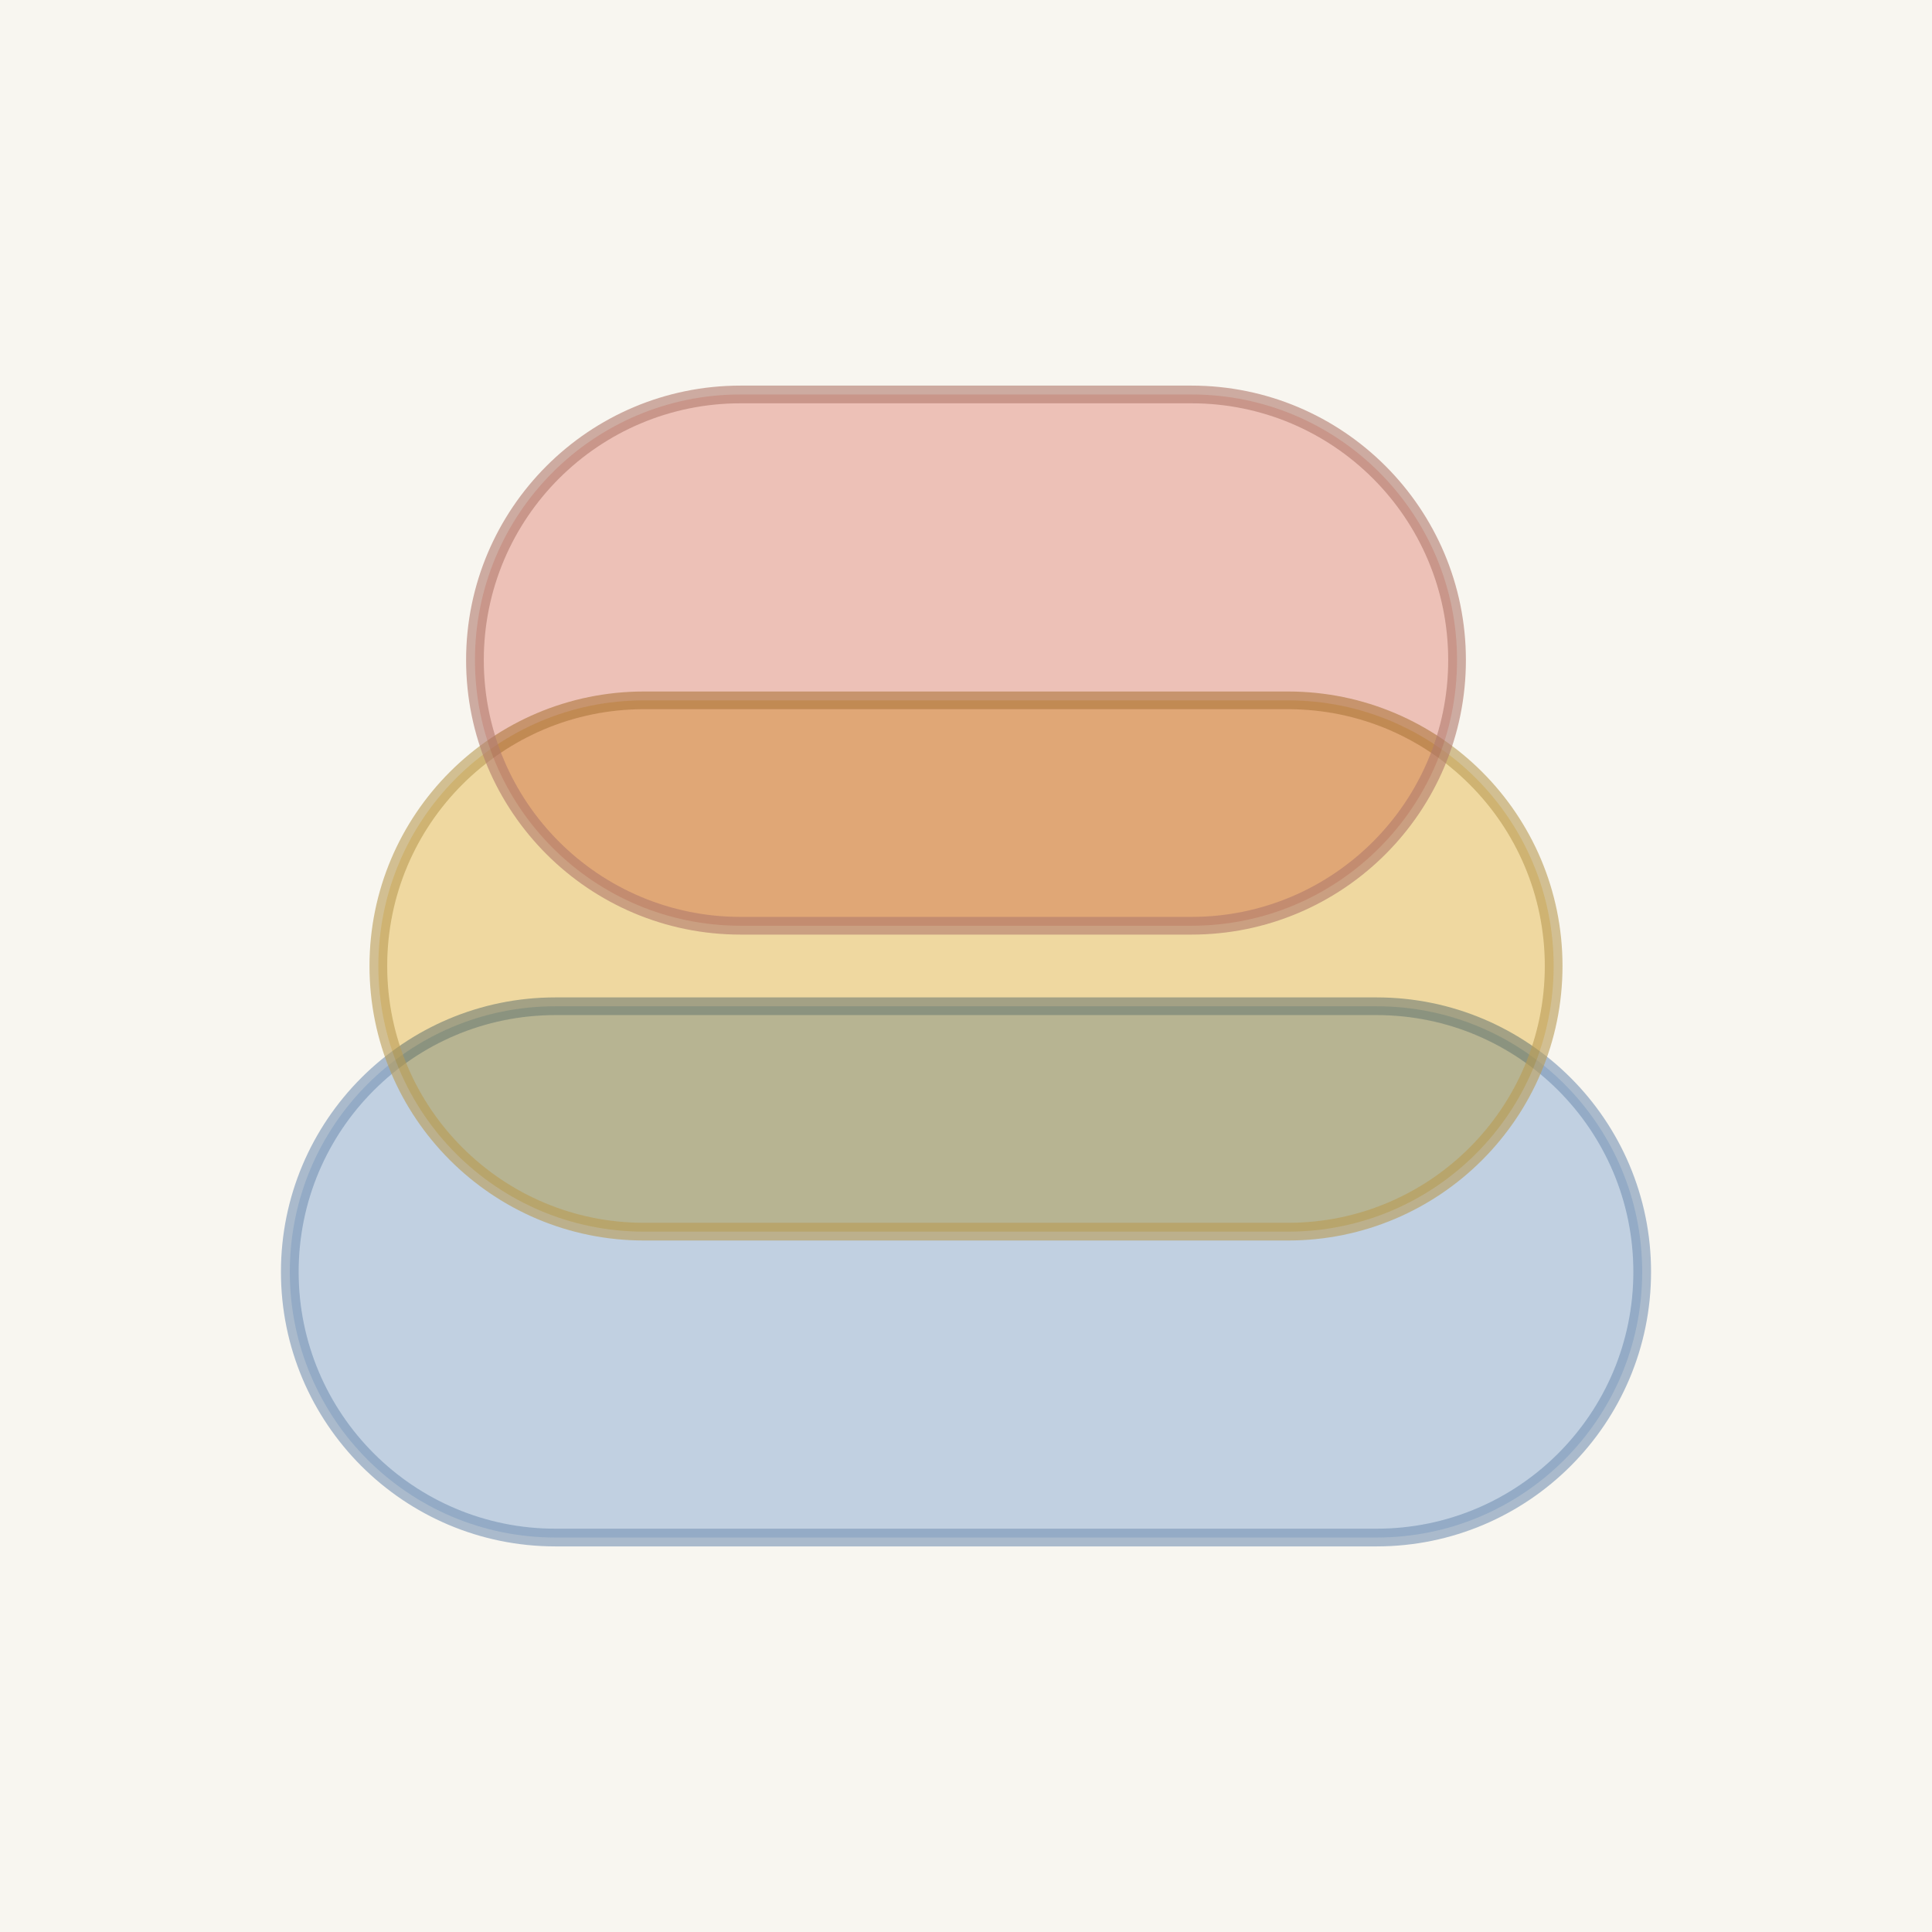
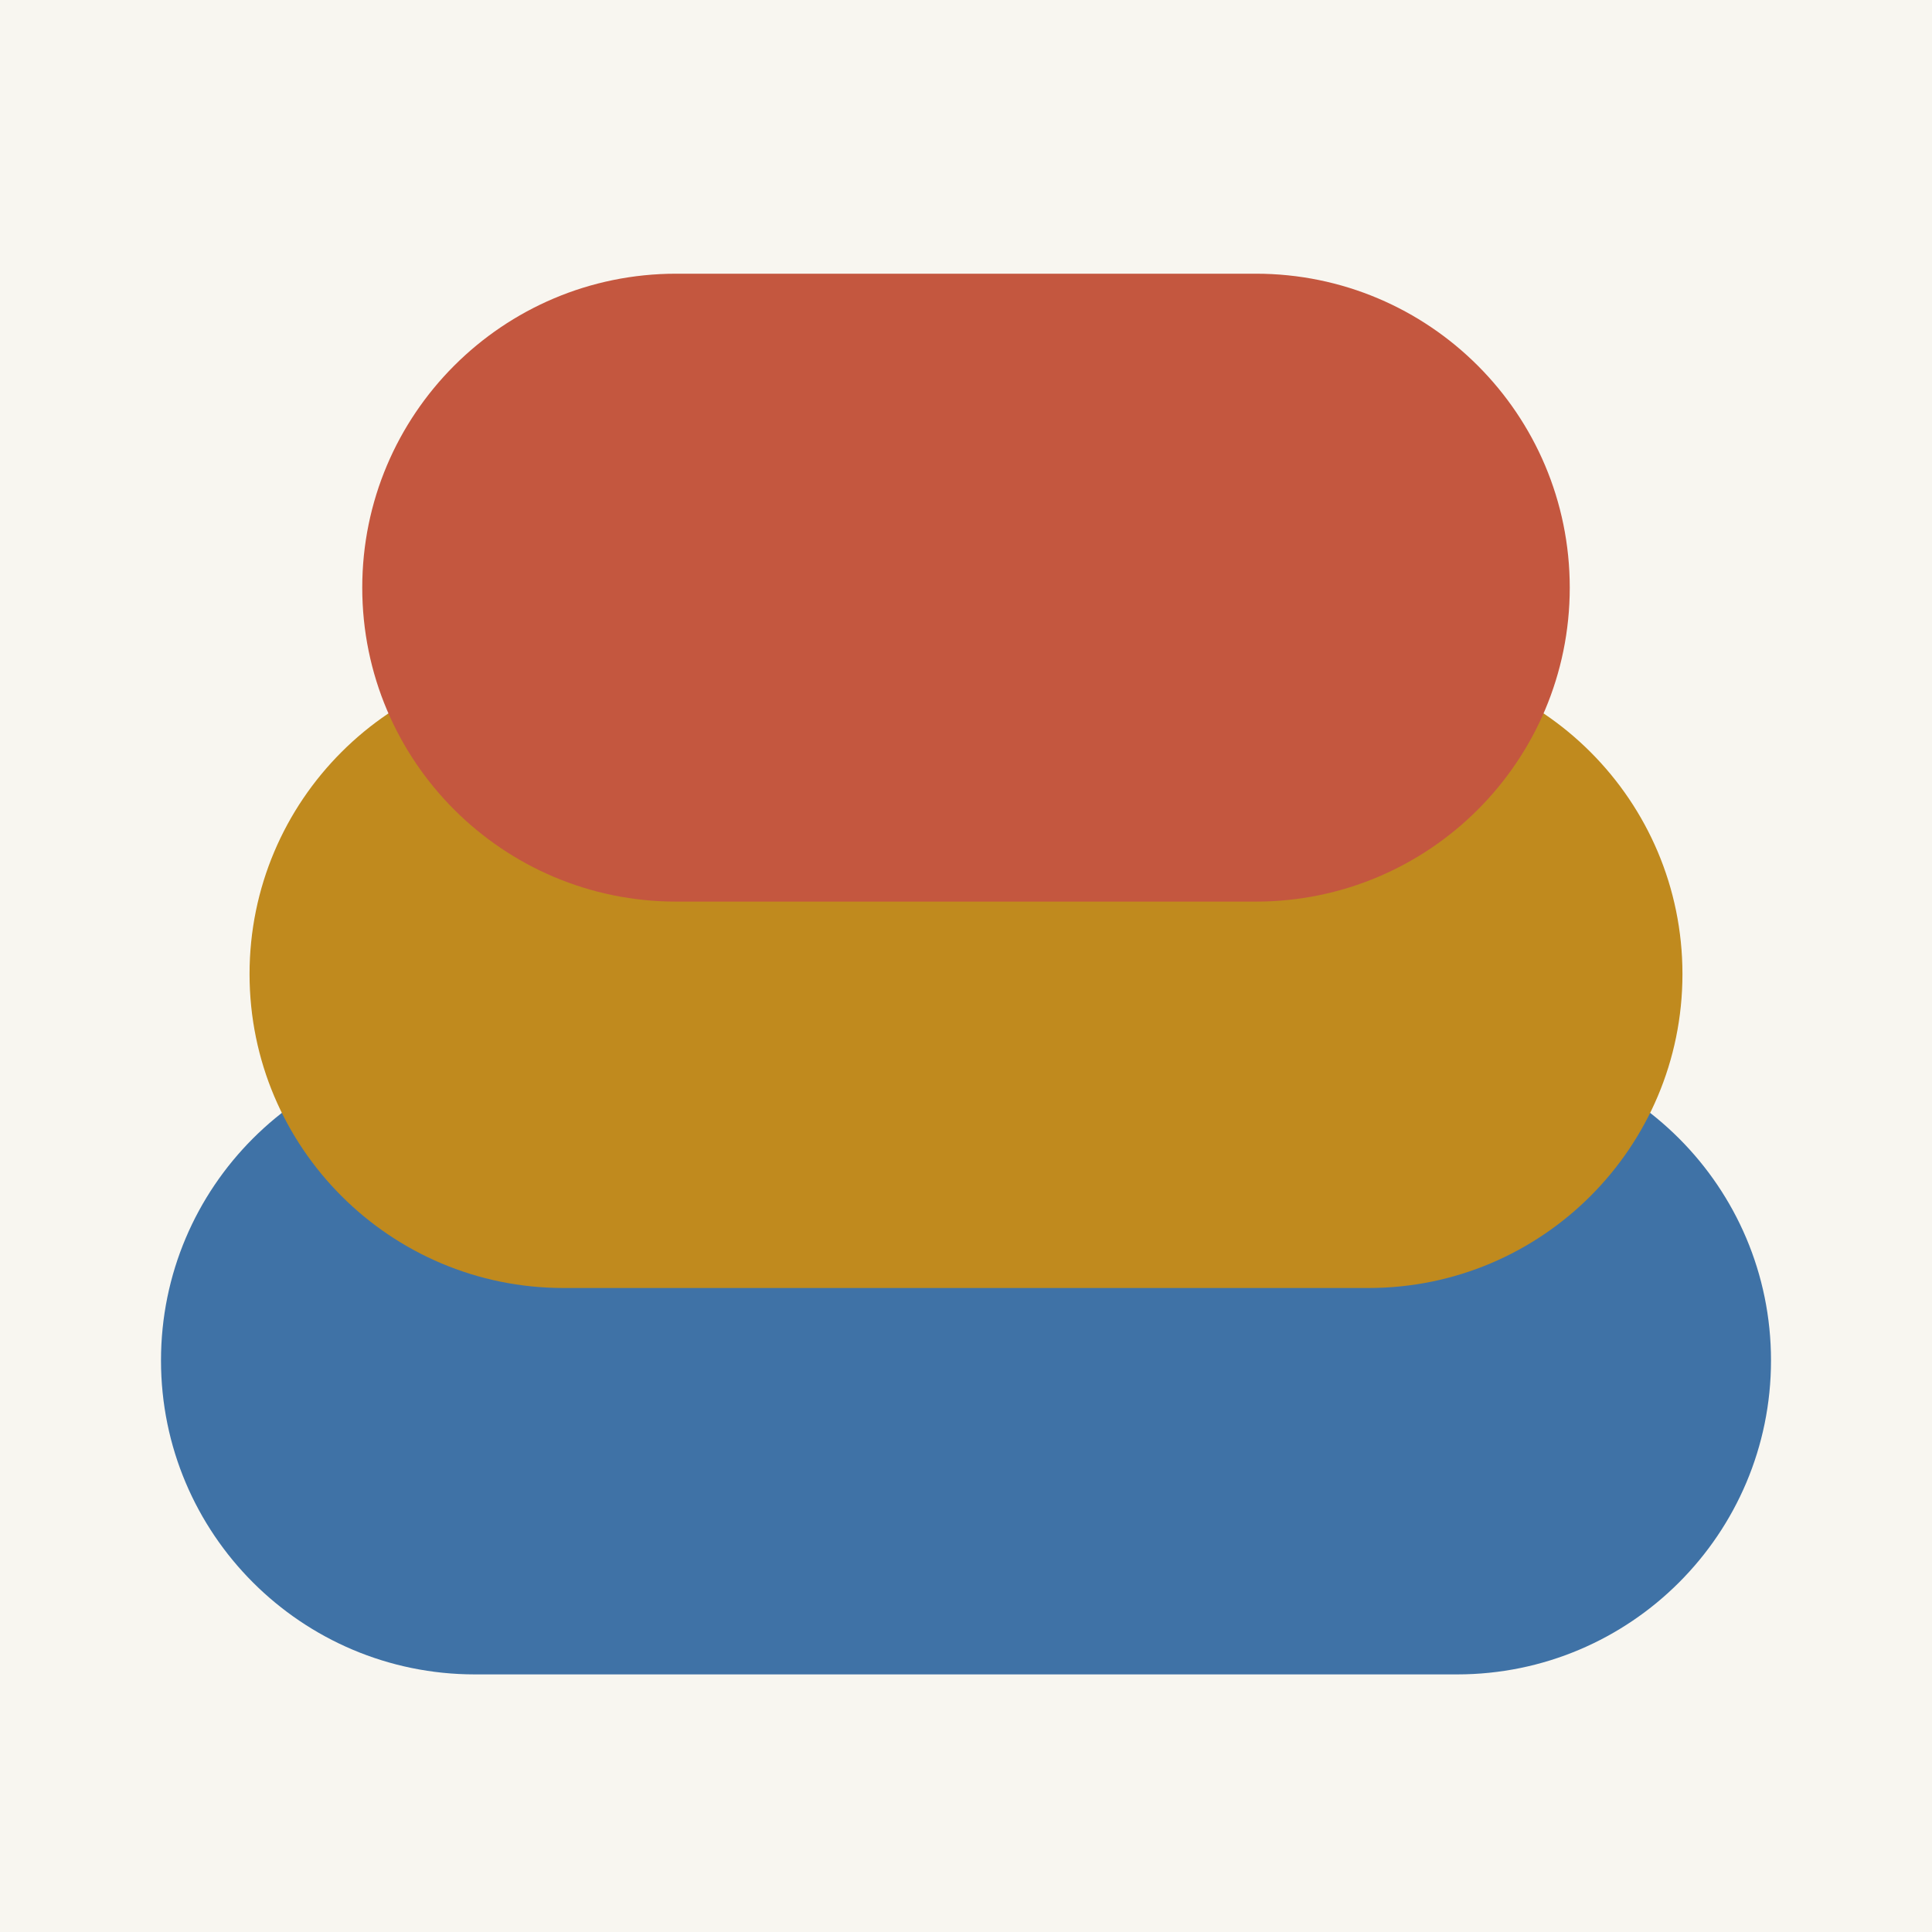
<svg xmlns="http://www.w3.org/2000/svg" viewBox="0 0 240 240">
  <rect width="240" height="240" rx="0" fill="#F8F6F0" />
-   <g style="isolation:isolate">
-     <rect x="36" y="125" width="168" height="66" rx="33.0" fill="#B4C8DE" fill-opacity="0.82" style="mix-blend-mode:multiply" />
-     <rect x="36" y="125" width="168" height="66" rx="33.0" fill="none" stroke="#7793B4" stroke-width="2.2" stroke-opacity="0.6" />
-     <rect x="47" y="87" width="146" height="66" rx="33.0" fill="#ECD28F" fill-opacity="0.82" style="mix-blend-mode:multiply" />
-     <rect x="47" y="87" width="146" height="66" rx="33.0" fill="none" stroke="#B99B54" stroke-width="2.2" stroke-opacity="0.6" />
-     <rect x="59" y="49" width="122" height="66" rx="33.0" fill="#EAB6AB" fill-opacity="0.82" style="mix-blend-mode:multiply" />
-     <rect x="59" y="49" width="122" height="66" rx="33.0" fill="none" stroke="#B07A6C" stroke-width="2.2" stroke-opacity="0.6" />
+   <g>
+     <rect x="20" y="130" width="200" height="78" rx="39" fill="#3F72A6" />
+     <rect x="31" y="82" width="178" height="78" rx="39" fill="#C08A1E" />
+     <rect x="45" y="34" width="150" height="78" rx="39" fill="#C4573F" />
  </g>
</svg>
